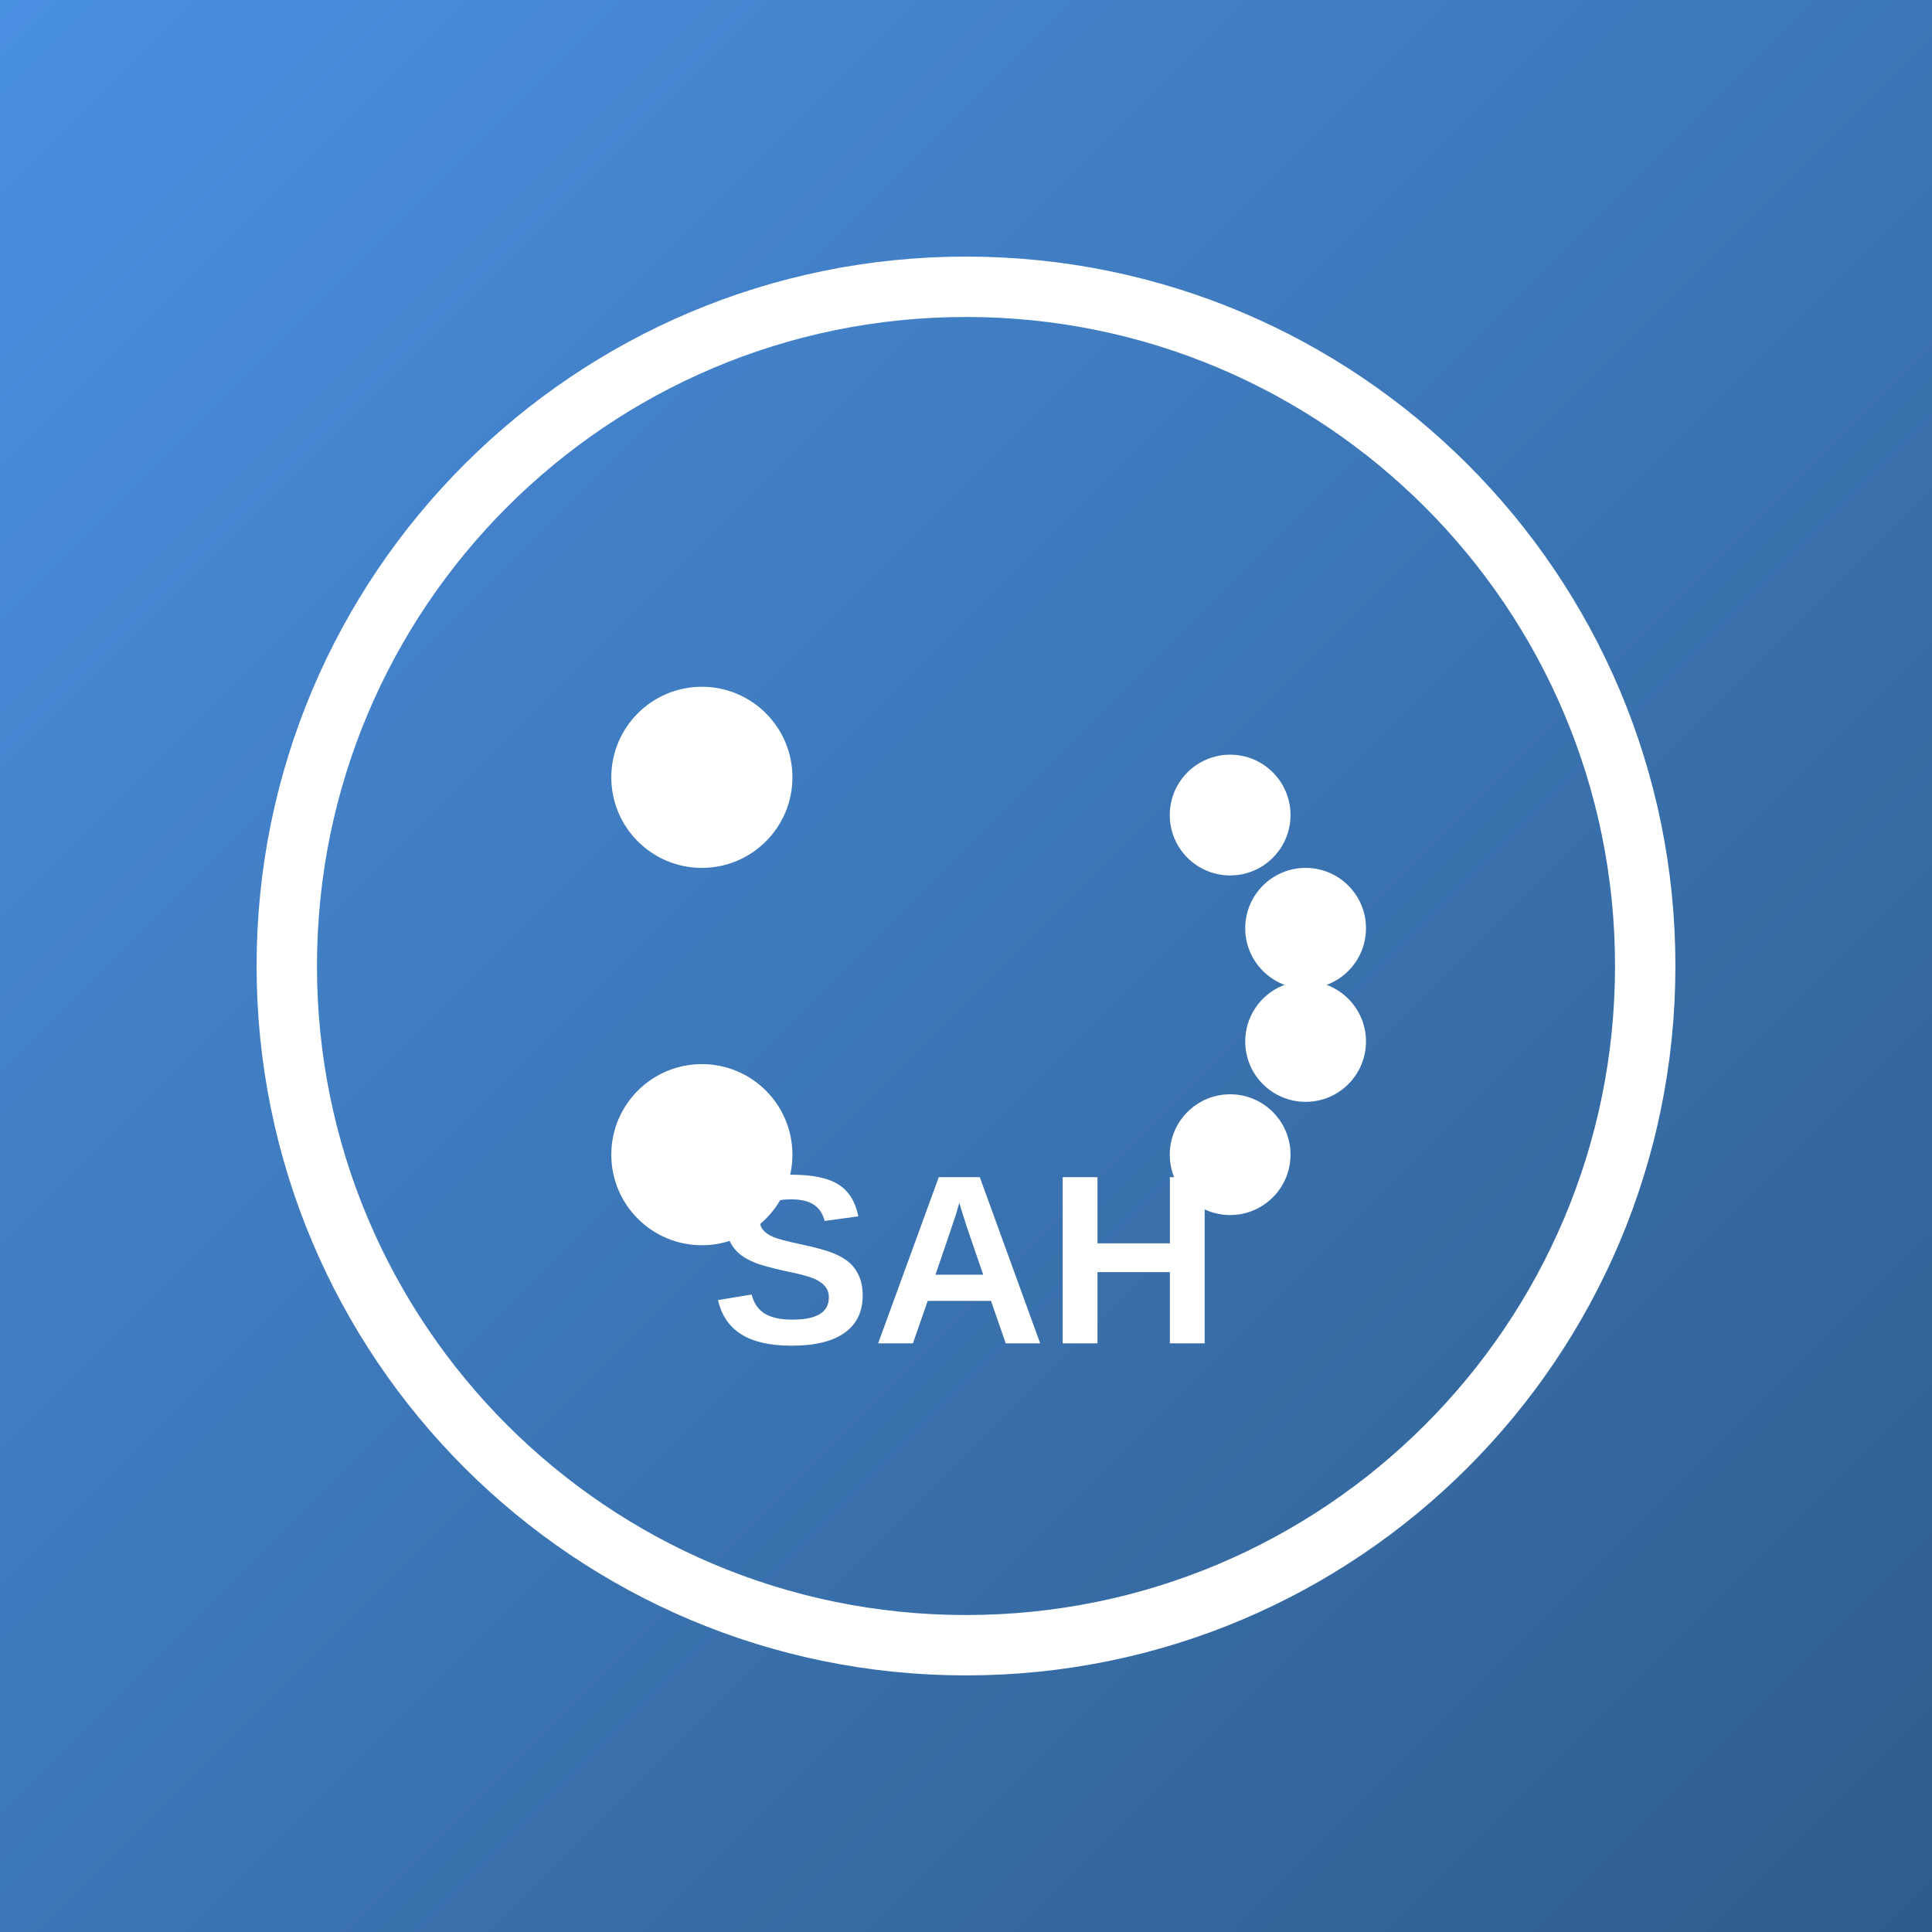
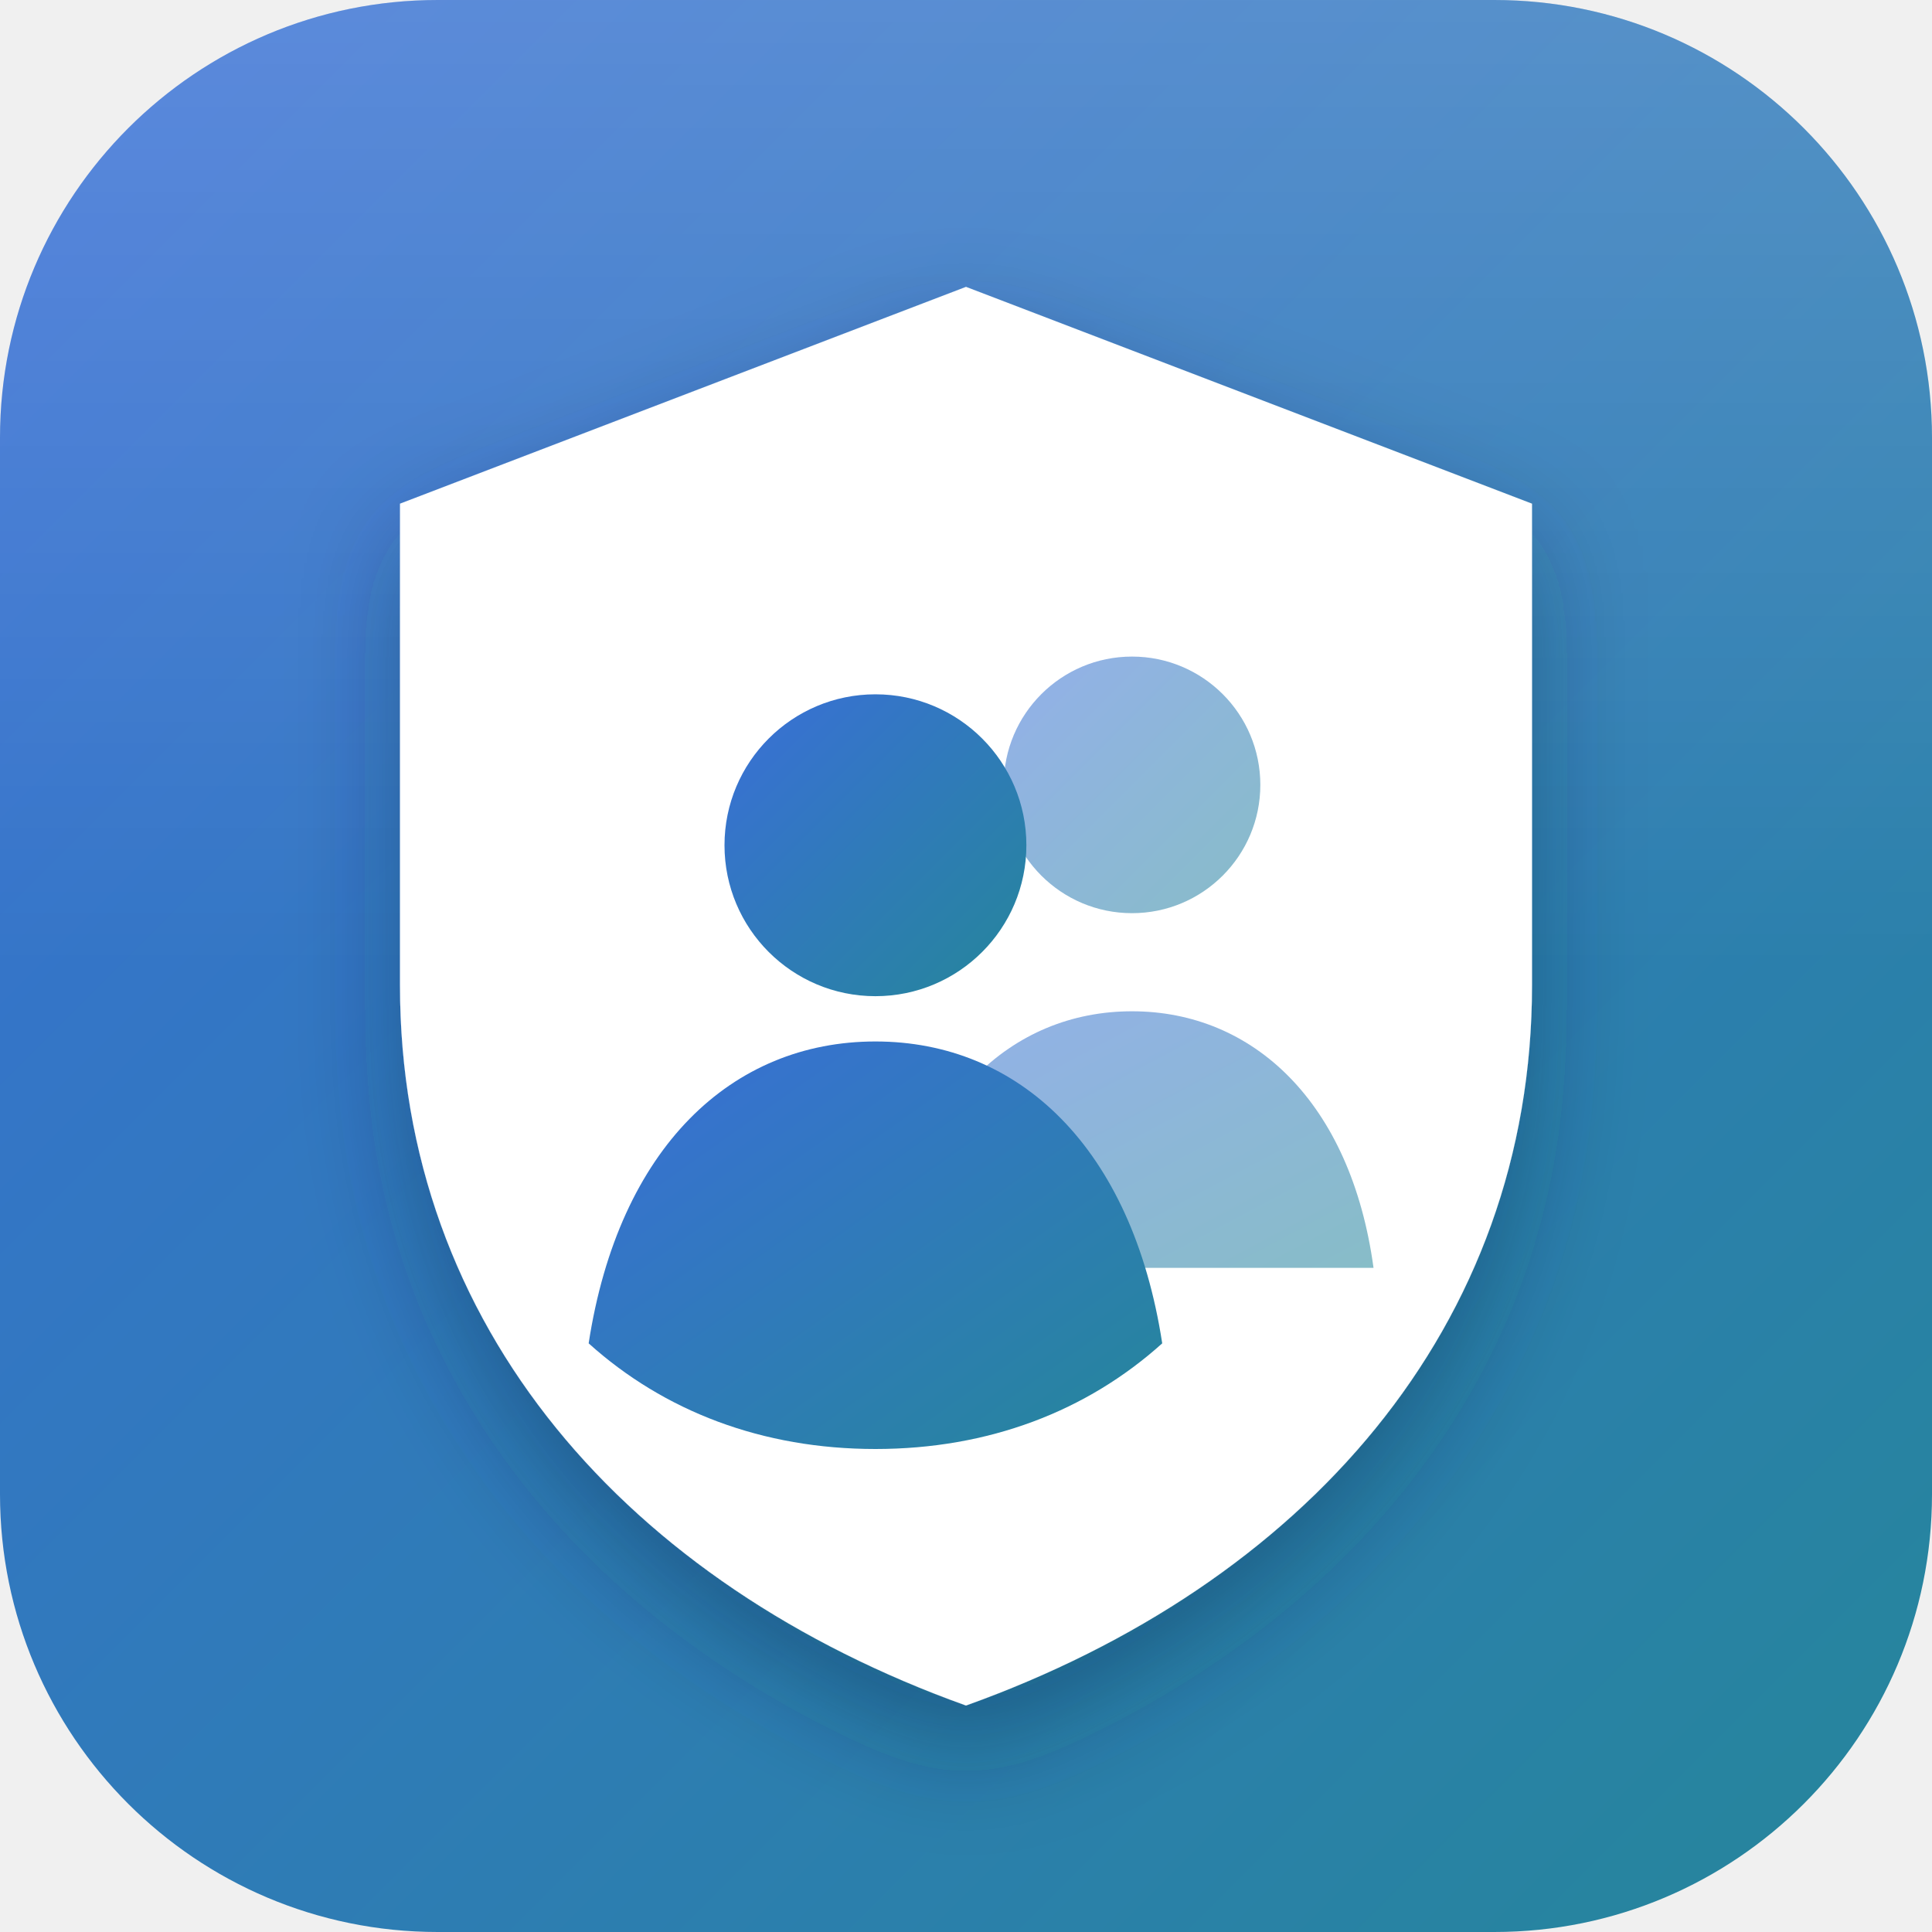
<svg xmlns="http://www.w3.org/2000/svg" viewBox="0 0 256 256">
  <defs>
-     <linearGradient id="grad1" x1="0%" y1="0%" x2="100%" y2="100%">
-       <stop offset="0%" style="stop-color:#4A90E2;stop-opacity:1" />
-       <stop offset="100%" style="stop-color:#2E5C8A;stop-opacity:1" />
+     <linearGradient id="bg" x1="0" y1="0" x2="1" y2="1">
+       <stop offset="0" stop-color="#3a6fd8" />
+       <stop offset="1" stop-color="#25869a" />
    </linearGradient>
+     <linearGradient id="shine" x1="0" y1="0" x2="0" y2="1">
+       <stop offset="0" stop-color="#fff" stop-opacity="0.18" />
+       <stop offset="0.5" stop-color="#fff" stop-opacity="0" />
+     </linearGradient>
+     <filter id="shadow" x="-20%" y="-20%" width="140%" height="140%">
+       <feDropShadow dx="0" dy="6" stdDeviation="7" flood-color="#0b2545" flood-opacity="0.35" />
+     </filter>
  </defs>
-   <rect width="256" height="256" fill="url(#grad1)" />
-   <g transform="translate(128, 128)">
-     <circle cx="0" cy="0" r="90" fill="none" stroke="white" stroke-width="8" />
-     <circle cx="-35" cy="-25" r="12" fill="white" />
-     <circle cx="-35" cy="25" r="12" fill="white" />
-     <circle cx="35" cy="-20" r="8" fill="white" />
-     <circle cx="45" cy="-5" r="8" fill="white" />
-     <circle cx="45" cy="10" r="8" fill="white" />
-     <circle cx="35" cy="25" r="8" fill="white" />
-     <text x="0" y="50" text-anchor="middle" font-size="32" fill="white" font-weight="bold" font-family="Arial">SAH</text>
+   <rect width="256" height="256" rx="58" fill="url(#bg)" />
+   <rect width="256" height="256" rx="58" fill="url(#shine)" />
+   <path filter="url(#shadow)" fill="#fff" d="M128.00 38.01 L203.00 66.74 L203.00 130.54 C203.00 175.83 172.81 209.92 128.00 225.99 C83.19 209.92 53.00 175.83 53.00 130.54 L53.00 66.74 Z" />
+   <g fill="url(#bg)">
+     <circle cx="150" cy="104" r="17" opacity="0.55" />
+     <path opacity="0.55" d="M118 168 c3-22 16-34 32-34 s29 12 32 34 Z" />
+     <circle cx="116" cy="112" r="20" />
+     <path d="M78 178 c4-26 19-40 38-40 s34 14 38 40 c-10 9-23 14-38 14 s-28-5-38-14 Z" />
  </g>
</svg>
